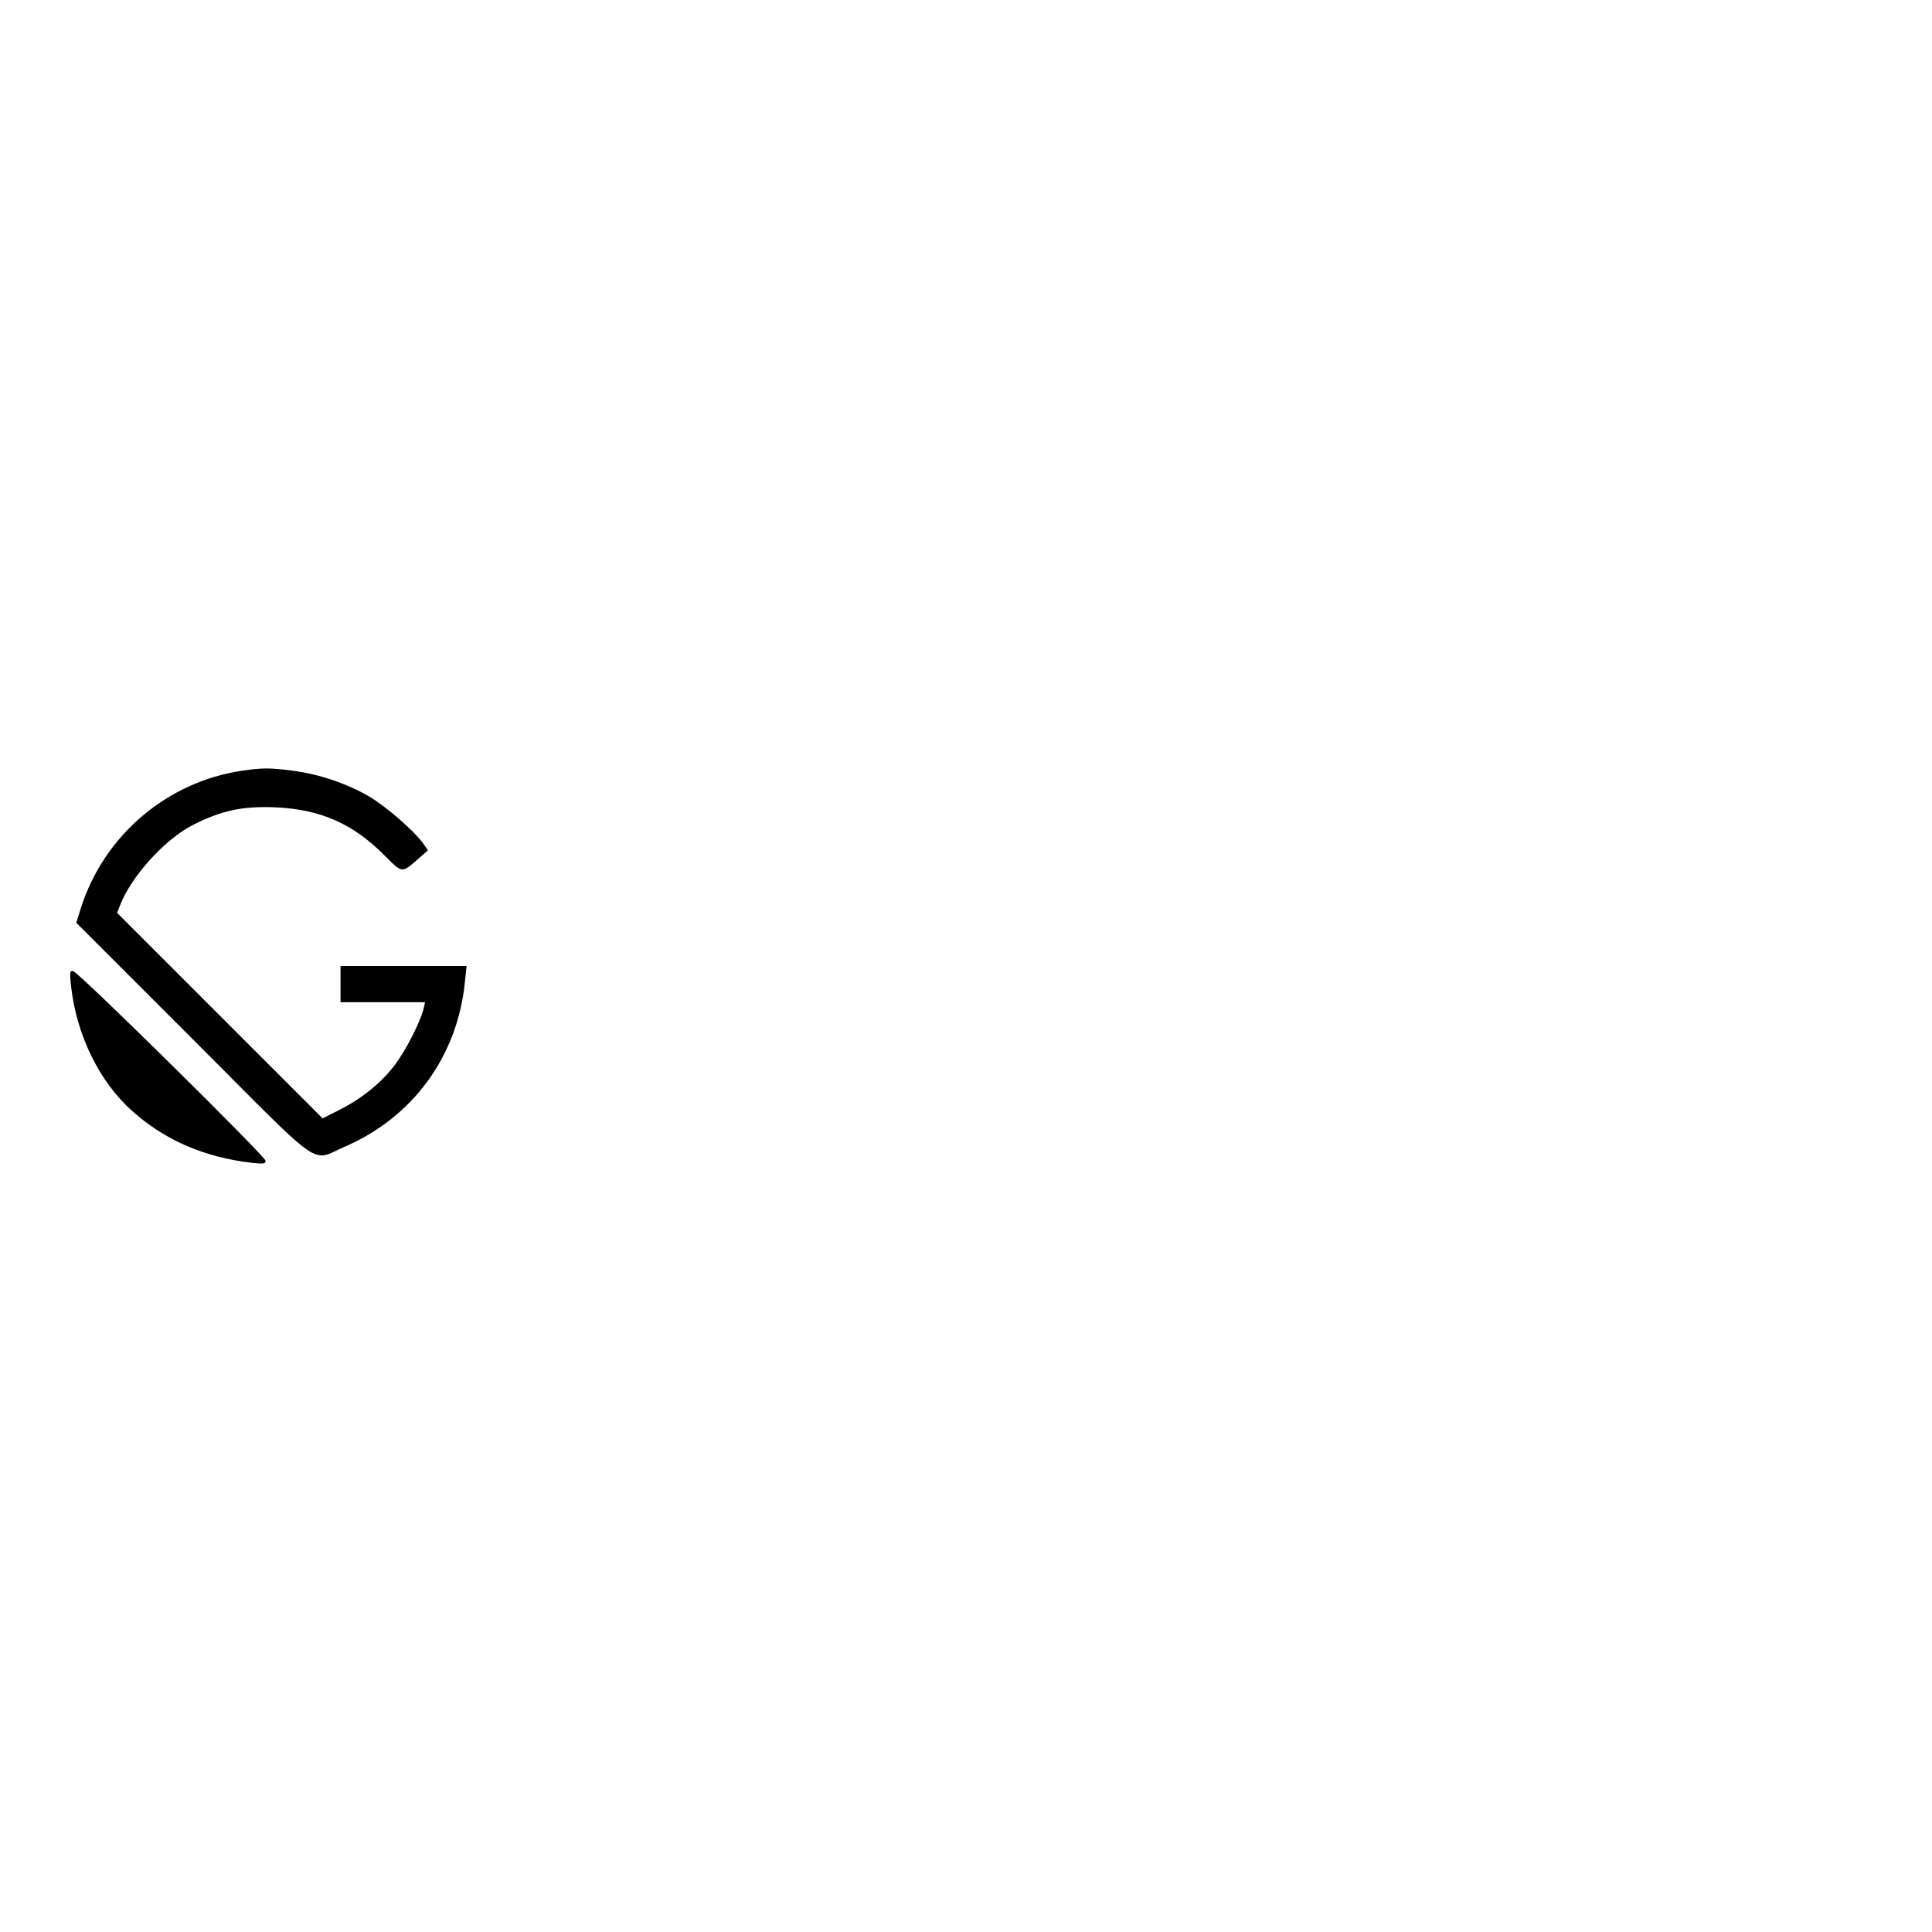
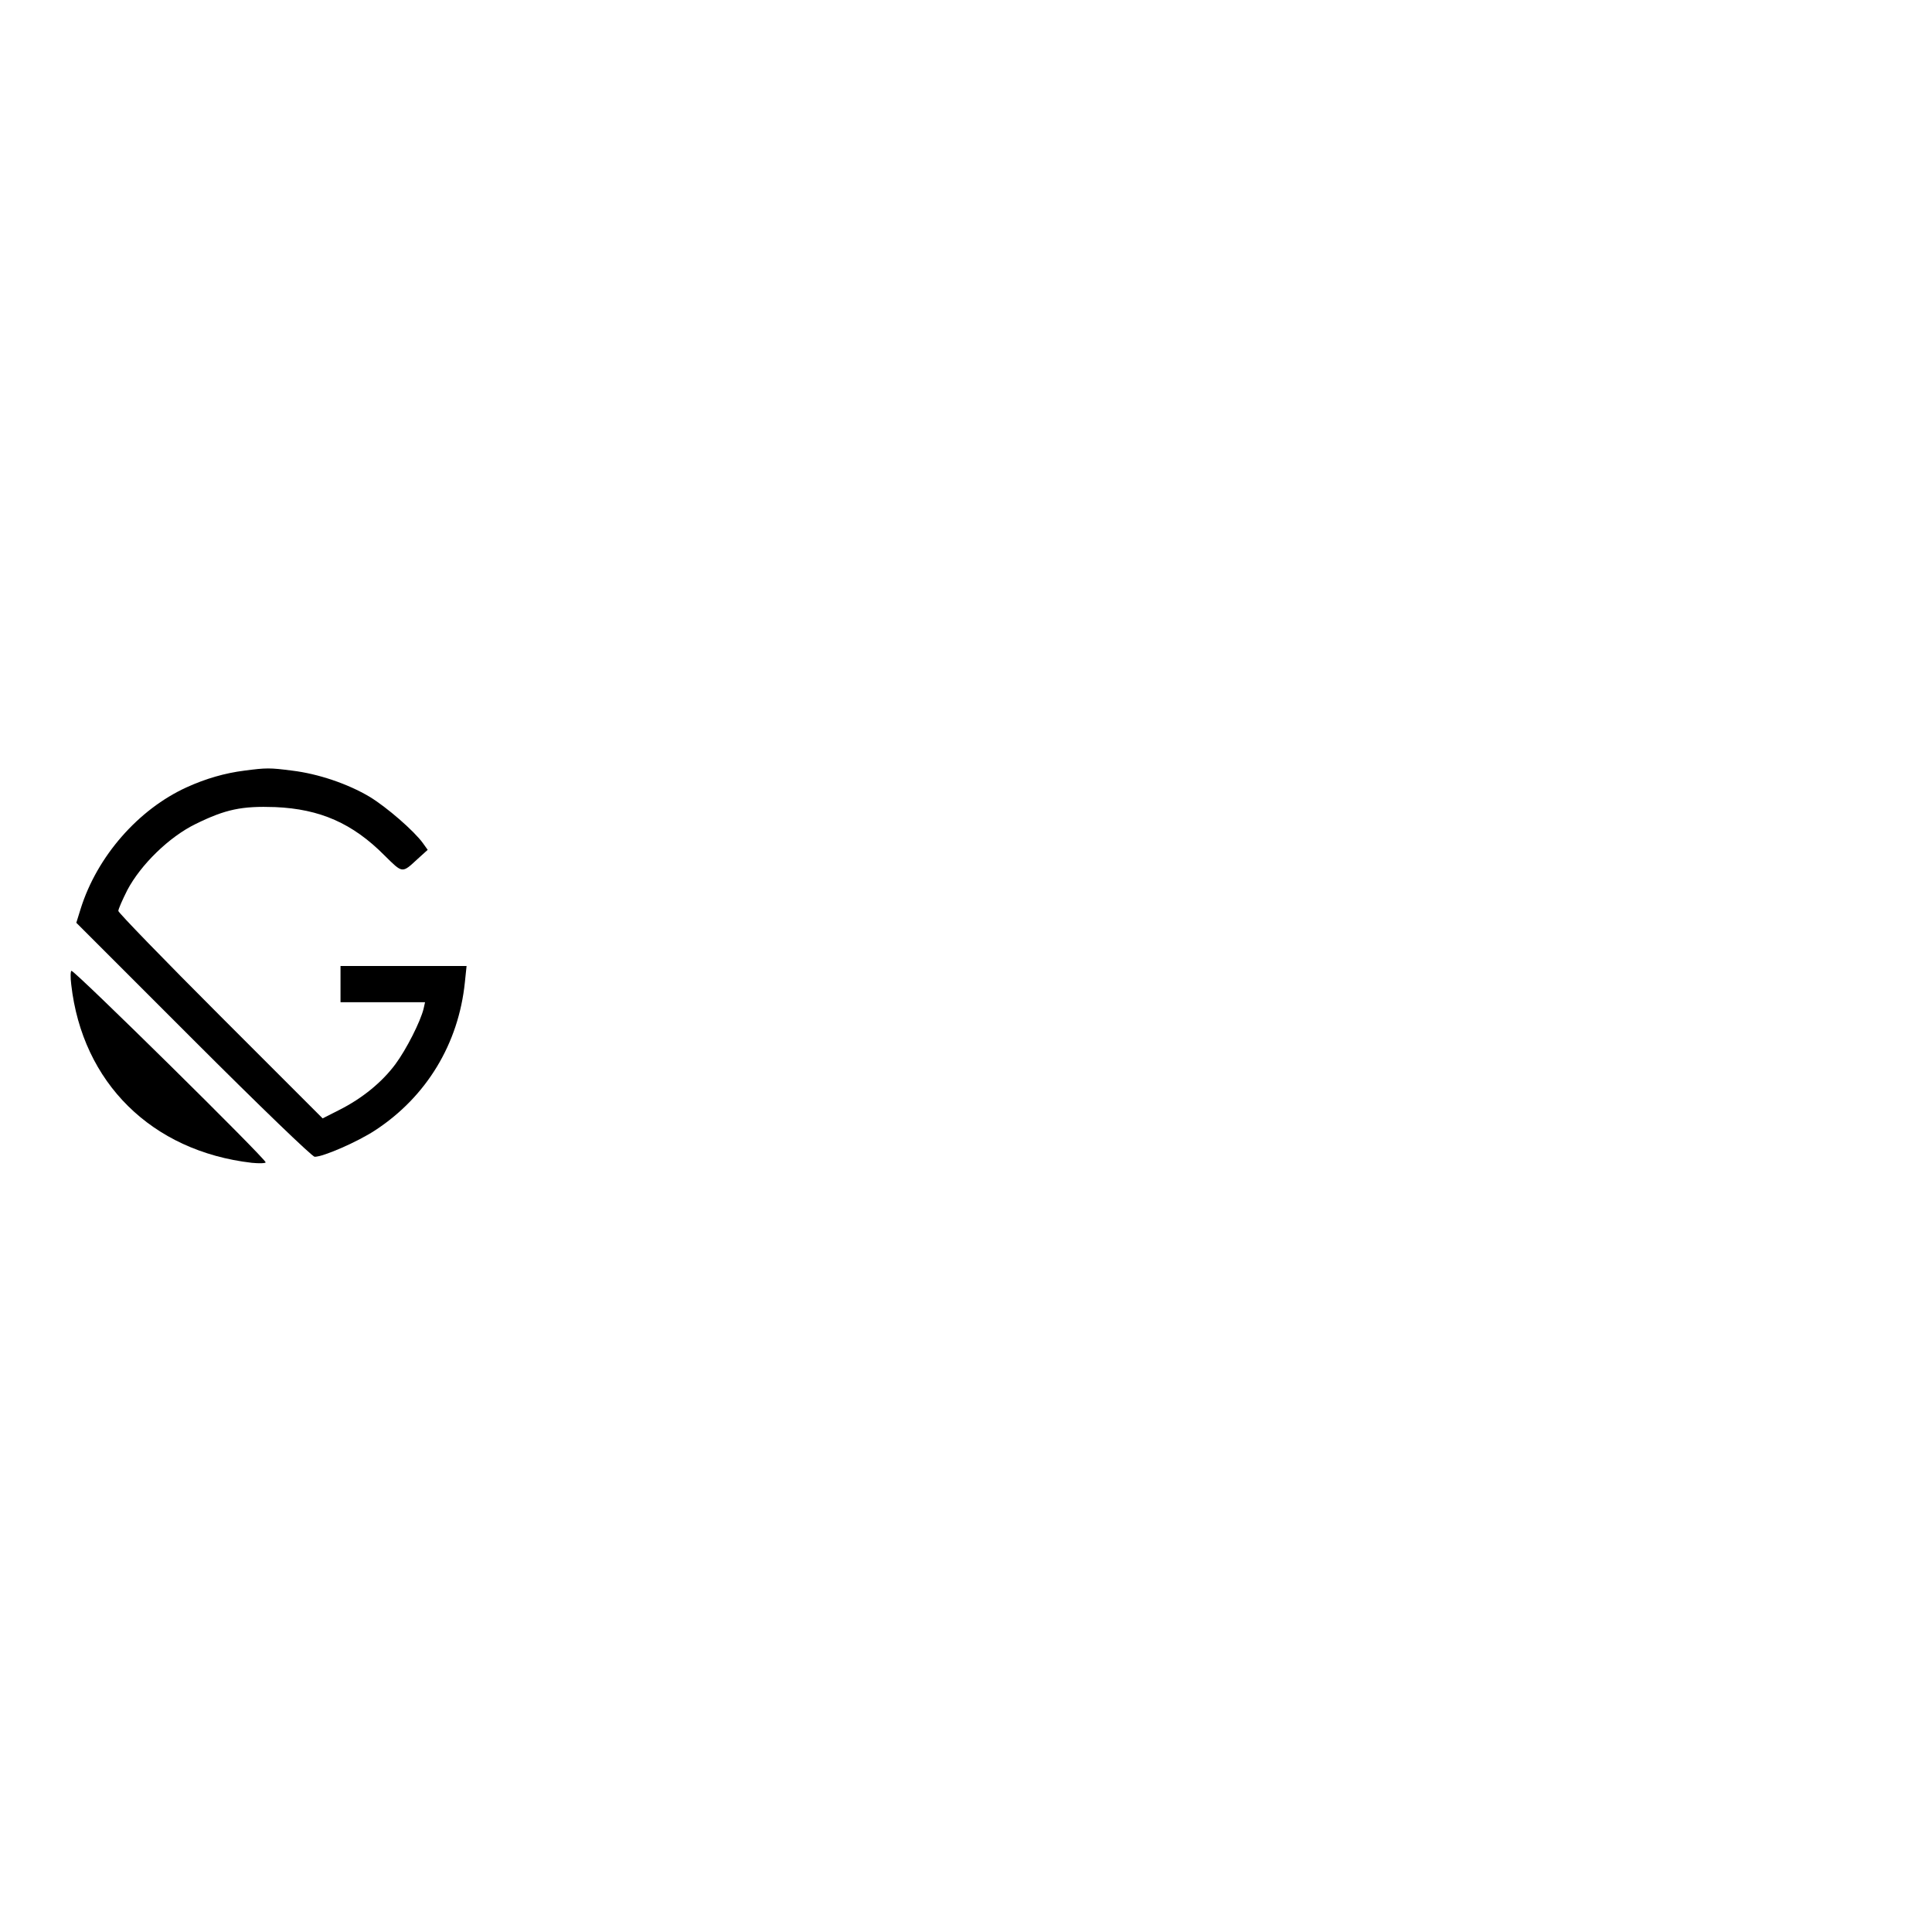
<svg xmlns="http://www.w3.org/2000/svg" version="1.0" width="800pt" height="800pt" viewBox="0 0 800 800" preserveAspectRatio="xMidYMid meet">
  <g transform="translate(0,800) scale(0.1,-0.1)" fill="#000000" stroke="none">
-     <path d="M1005 4809 c-313 -45 -576 -269 -671 -572 l-18 -58 485 -485 c552 -553 482 -504 627 -442 282 122 466 374 497 681 l7 67 -261 0 -261 0 0 -75 0 -75 175 0 175 0 -6 -27 c-13 -53 -71 -168 -117 -230 -56 -75 -137 -141 -232 -189 l-69 -35 -425 425 -426 426 12 31 c45 118 183 271 298 331 118 61 209 81 345 75 186 -8 321 -67 452 -199 75 -75 71 -74 138 -16 l42 37 -20 29 c-38 52 -150 150 -222 193 -91 54 -213 95 -320 108 -95 12 -120 12 -205 0z" />
-     <path d="M294 3919 c22 -204 117 -398 254 -520 136 -121 298 -191 495 -214 47 -5 57 -4 57 8 0 18 -773 780 -797 786 -14 3 -15 -5 -9 -60z" />
+     <path d="M1012 4809 c-80 -10 -160 -33 -239 -69 -200 -91 -371 -286 -439 -503 l-18 -58 484 -484 c278 -278 493 -485 503 -485 36 0 178 62 251 110 212 139 345 358 371 613 l7 67 -261 0 -261 0 0 -75 0 -75 175 0 175 0 -6 -27 c-13 -53 -71 -168 -117 -230 -56 -75 -137 -141 -232 -189 l-69 -35 -423 423 c-233 233 -423 429 -423 436 0 8 17 46 37 86 56 106 174 221 283 274 124 61 191 75 330 70 185 -8 320 -67 452 -200 76 -75 72 -75 137 -15 l42 38 -20 28 c-37 51 -150 149 -221 192 -91 54 -213 95 -320 108 -93 12 -107 12 -198 0z" />
+     <path d="M295 3923 c46 -406 333 -690 748 -738 31 -3 57 -2 57 2 0 15 -789 793 -804 793 -4 0 -5 -26 -1 -57z" />
  </g>
</svg>
